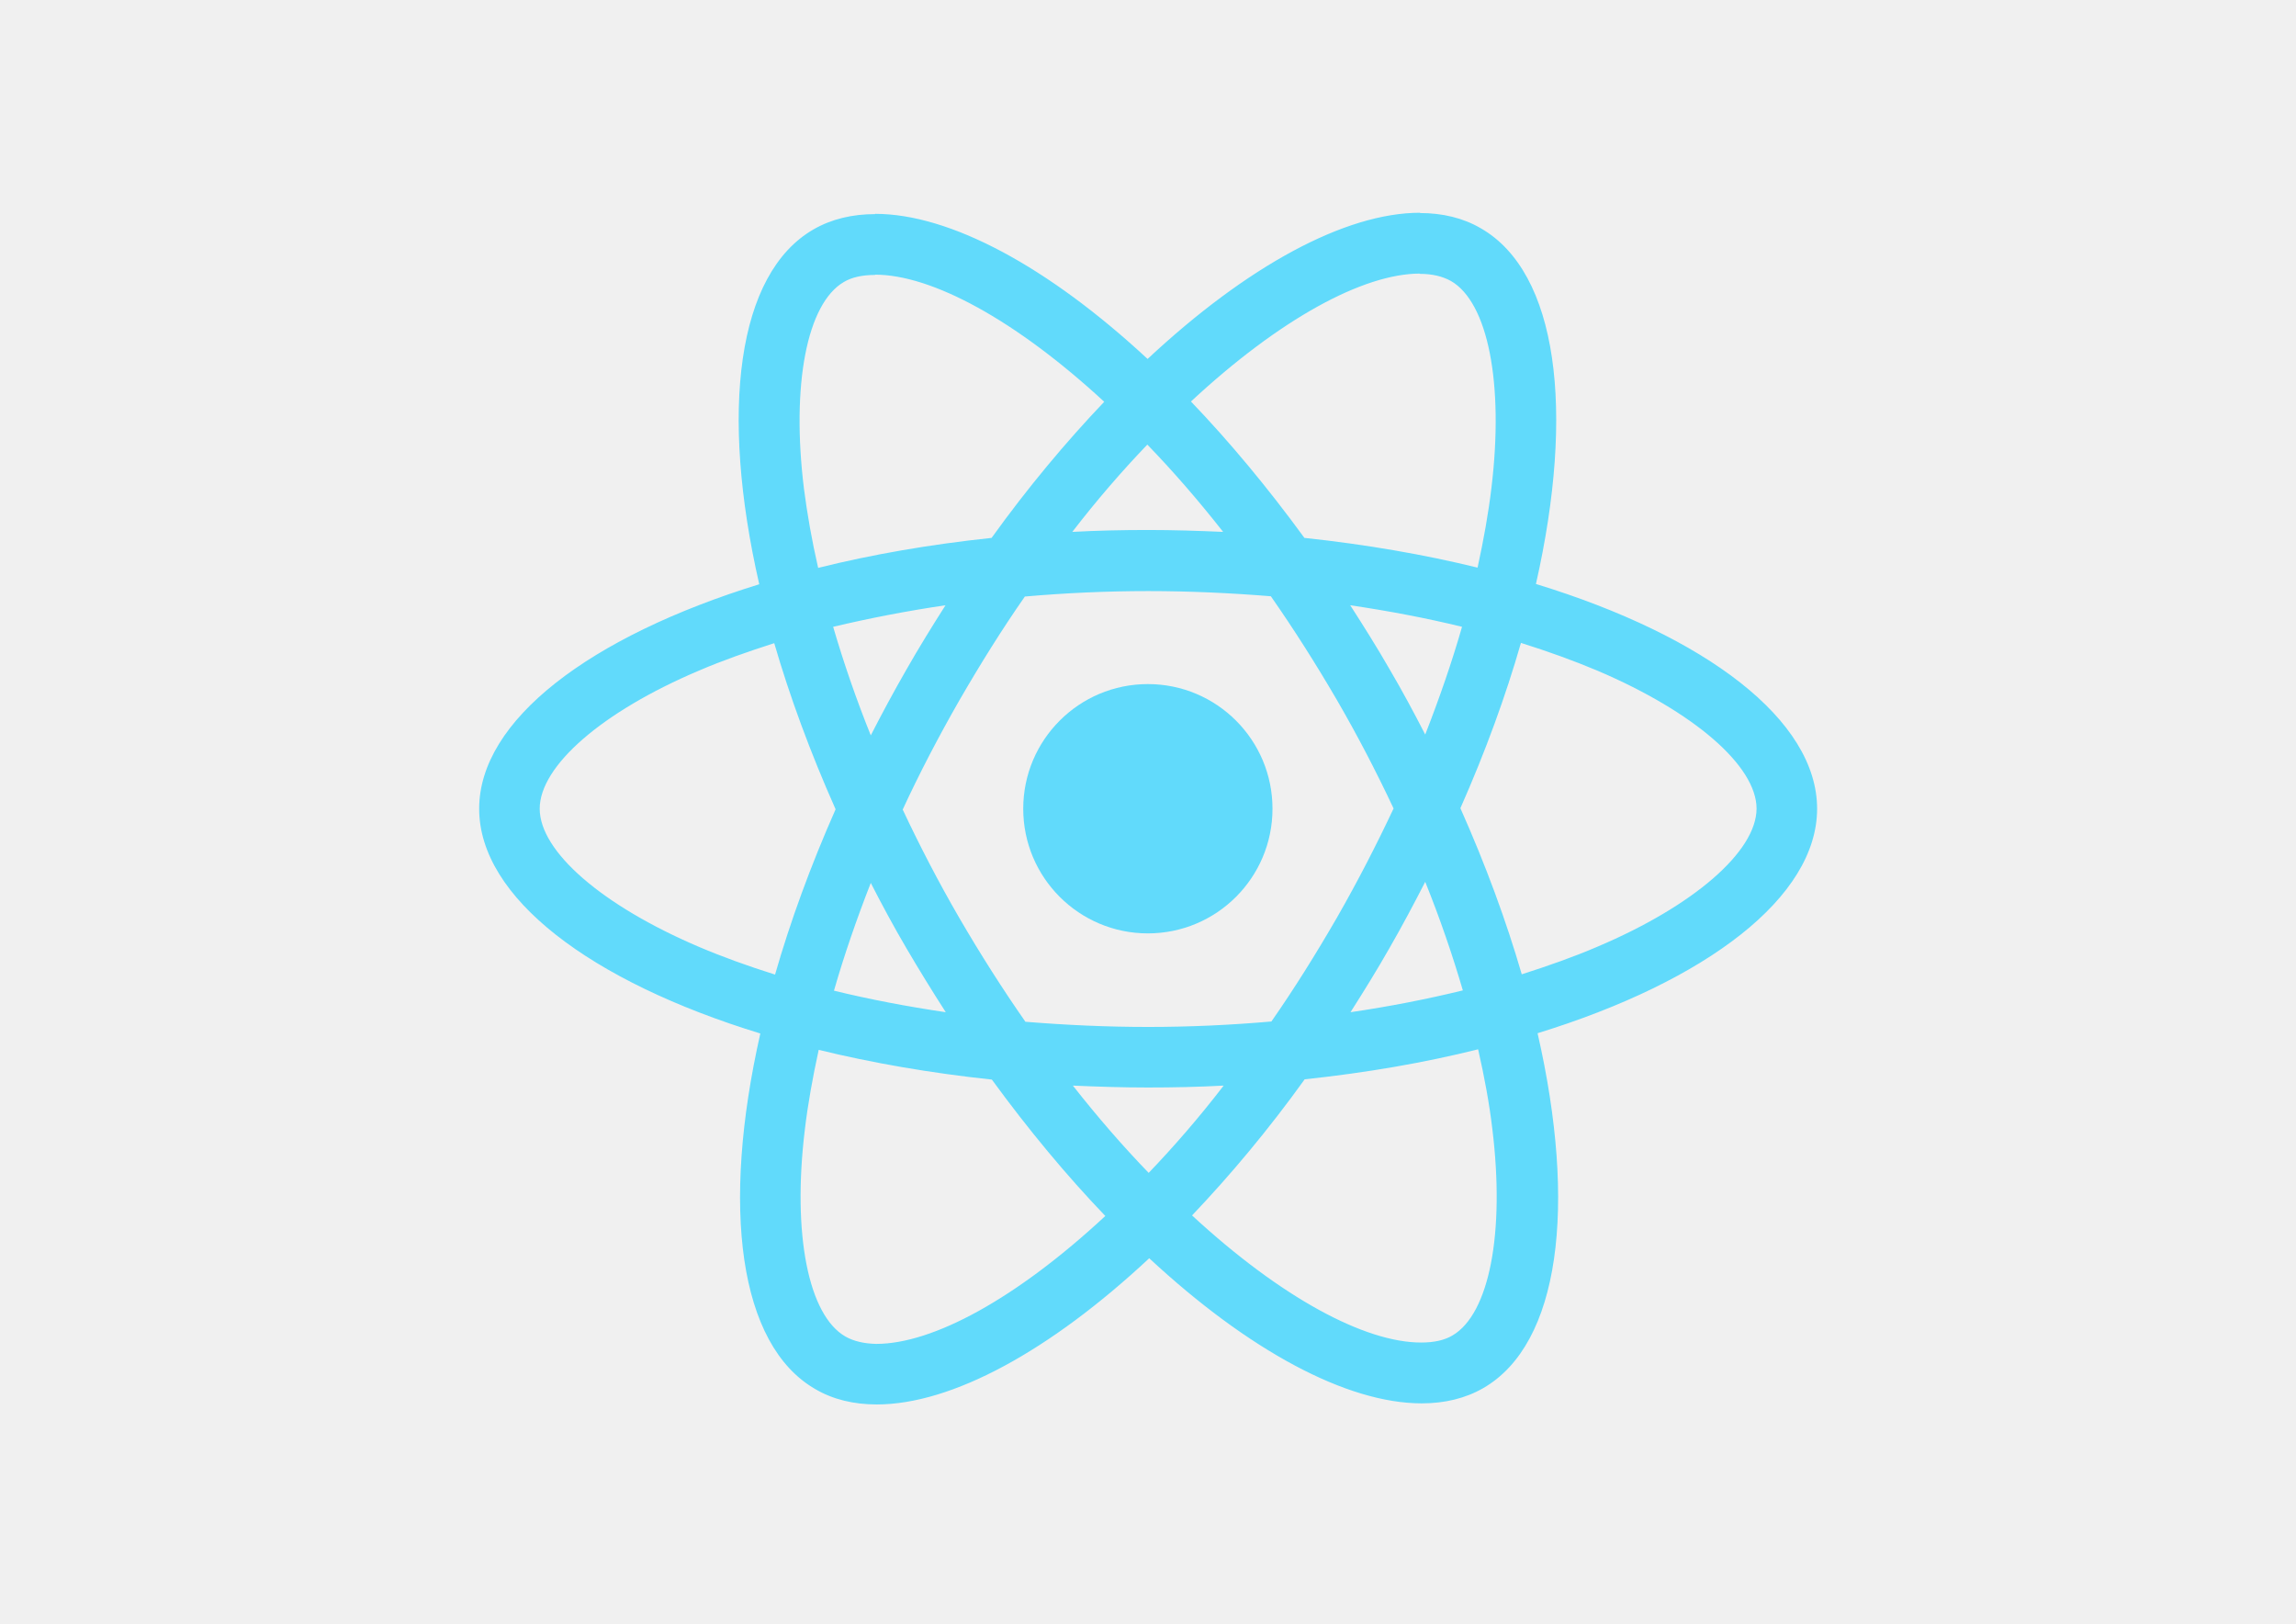
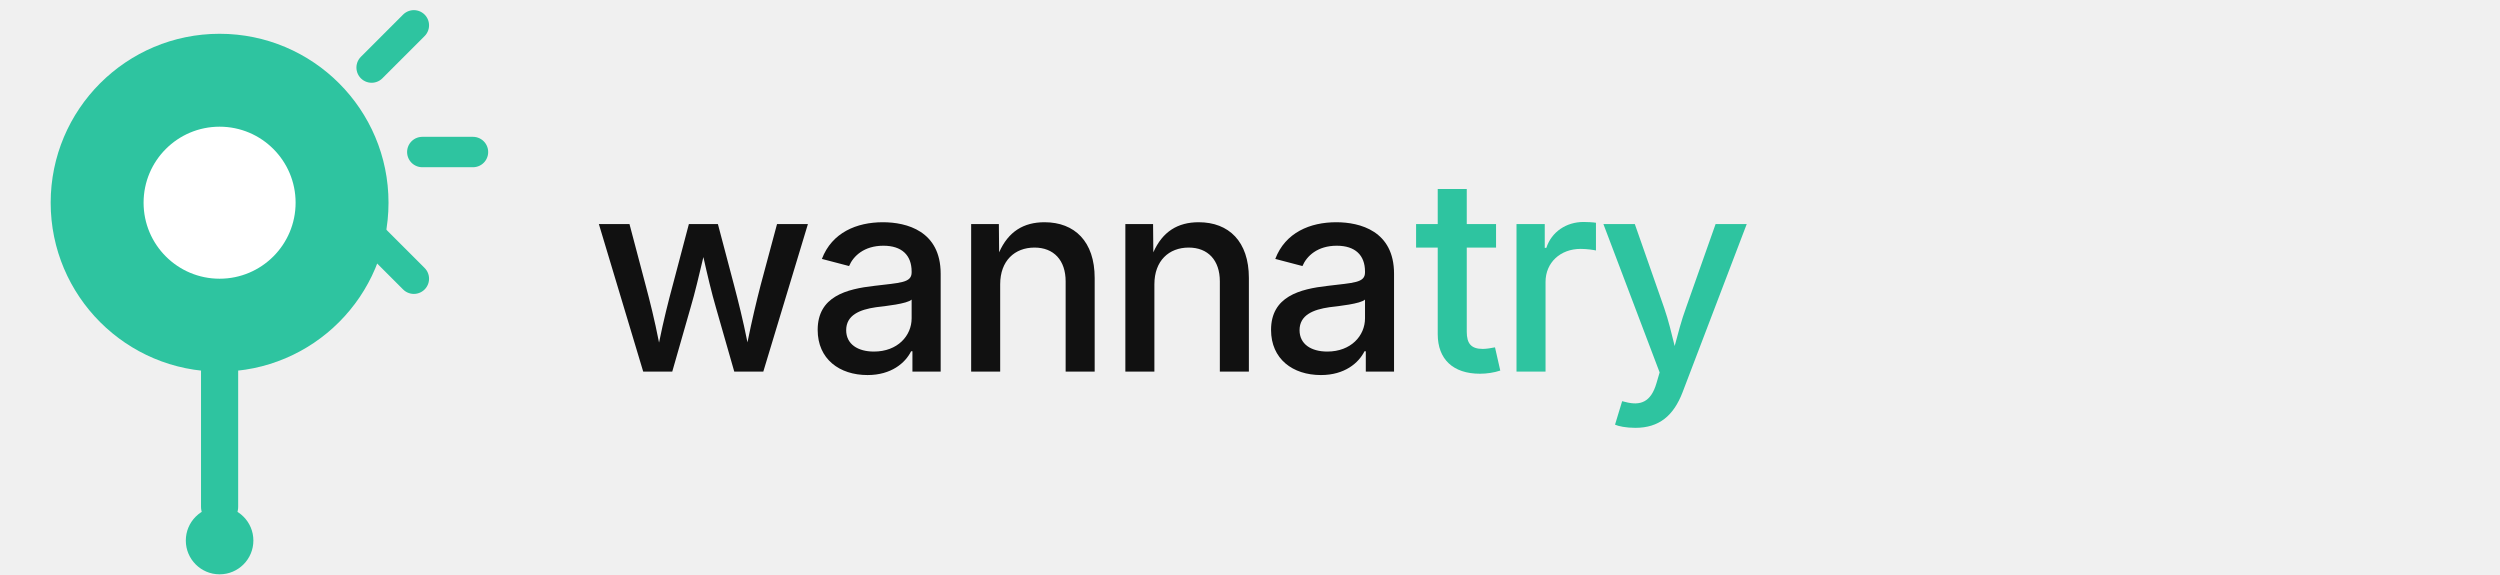
- <svg xmlns="http://www.w3.org/2000/svg" viewBox="0 0 841.9 595.3">
-   <g fill="#61DAFB">
-     <path d="M666.3 296.5c0-32.5-40.7-63.3-103.1-82.4 14.4-63.6 8-114.2-20.2-130.4-6.5-3.8-14.1-5.6-22.4-5.6v22.3c4.6 0 8.3.9 11.4 2.6 13.6 7.8 19.5 37.5 14.9 75.7-1.1 9.4-2.9 19.3-5.1 29.4-19.6-4.8-41-8.5-63.5-10.9-13.5-18.5-27.5-35.3-41.6-50 32.6-30.3 63.2-46.9 84-46.9V78c-27.5 0-63.5 19.6-99.9 53.6-36.4-33.8-72.4-53.2-99.9-53.2v22.3c20.7 0 51.4 16.5 84 46.6-14 14.7-28 31.4-41.3 49.9-22.6 2.4-44 6.1-63.6 11-2.3-10-4-19.7-5.2-29-4.7-38.2 1.1-67.9 14.6-75.8 3-1.8 6.9-2.6 11.5-2.6V78.5c-8.4 0-16 1.8-22.6 5.6-28.1 16.2-34.4 66.7-19.9 130.1-62.2 19.2-102.7 49.9-102.7 82.3 0 32.5 40.7 63.3 103.1 82.4-14.4 63.6-8 114.2 20.2 130.4 6.5 3.8 14.1 5.6 22.5 5.6 27.5 0 63.5-19.6 99.9-53.6 36.4 33.8 72.4 53.2 99.9 53.2 8.4 0 16-1.8 22.6-5.6 28.1-16.2 34.4-66.7 19.9-130.1 62-19.1 102.5-49.9 102.5-82.3zm-130.2-66.7c-3.7 12.9-8.3 26.2-13.5 39.5-4.1-8-8.4-16-13.1-24-4.6-8-9.5-15.8-14.4-23.4 14.2 2.1 27.9 4.7 41 7.9zm-45.8 106.5c-7.8 13.5-15.8 26.3-24.1 38.2-14.9 1.3-30 2-45.2 2-15.1 0-30.2-.7-45-1.9-8.3-11.9-16.4-24.6-24.2-38-7.6-13.1-14.5-26.4-20.8-39.8 6.2-13.4 13.2-26.8 20.7-39.9 7.8-13.5 15.8-26.3 24.1-38.2 14.9-1.3 30-2 45.2-2 15.1 0 30.2.7 45 1.9 8.3 11.9 16.4 24.6 24.2 38 7.6 13.1 14.5 26.4 20.8 39.8-6.3 13.4-13.2 26.8-20.7 39.9zm32.3-13c5.4 13.4 10 26.8 13.8 39.8-13.1 3.2-26.9 5.9-41.2 8 4.9-7.7 9.8-15.6 14.4-23.7 4.6-8 8.9-16.1 13-24.1zM421.2 430c-9.3-9.6-18.6-20.3-27.8-32 9 .4 18.2.7 27.5.7 9.4 0 18.7-.2 27.8-.7-9 11.7-18.3 22.4-27.5 32zm-74.4-58.9c-14.2-2.1-27.9-4.7-41-7.9 3.7-12.9 8.3-26.2 13.5-39.5 4.1 8 8.4 16 13.1 24 4.7 8 9.5 15.8 14.4 23.4zM420.7 163c9.3 9.6 18.6 20.3 27.8 32-9-.4-18.2-.7-27.5-.7-9.4 0-18.7.2-27.8.7 9-11.7 18.3-22.4 27.5-32zm-74 58.9c-4.9 7.7-9.8 15.6-14.4 23.7-4.6 8-8.9 16-13 24-5.4-13.4-10-26.8-13.8-39.8 13.1-3.1 26.9-5.8 41.2-7.9zm-90.5 125.2c-35.4-15.1-58.3-34.9-58.3-50.6 0-15.7 22.9-35.6 58.3-50.6 8.6-3.7 18-7 27.7-10.1 5.7 19.6 13.2 40 22.5 60.9-9.2 20.8-16.6 41.1-22.2 60.6-9.9-3.1-19.3-6.5-28-10.2zM310 490c-13.6-7.8-19.5-37.5-14.9-75.7 1.1-9.4 2.9-19.3 5.1-29.4 19.6 4.8 41 8.5 63.5 10.9 13.5 18.5 27.5 35.3 41.6 50-32.6 30.3-63.2 46.9-84 46.9-4.5-.1-8.3-1-11.3-2.7zm237.2-76.2c4.7 38.2-1.1 67.9-14.6 75.8-3 1.8-6.9 2.6-11.5 2.6-20.7 0-51.4-16.5-84-46.6 14-14.7 28-31.4 41.3-49.9 22.6-2.4 44-6.1 63.6-11 2.3 10.1 4.1 19.8 5.2 29.1zm38.5-66.7c-8.6 3.7-18 7-27.7 10.1-5.7-19.6-13.2-40-22.5-60.9 9.2-20.8 16.6-41.1 22.2-60.6 9.9 3.1 19.3 6.5 28.1 10.2 35.4 15.1 58.3 34.9 58.3 50.6-.1 15.7-23 35.6-58.4 50.6zM320.8 78.4z" />
-     <circle cx="420.9" cy="296.5" r="45.7" />
-     <path d="M520.5 78.1z" />
-   </g>
+ <svg xmlns="http://www.w3.org/2000/svg" viewBox="0 0 148 34" width="148" height="34" role="img" aria-label="wanna try">
+   <circle cx="13" cy="12" r="10" fill="#2EC4A0" />
+   <circle cx="13" cy="12" r="4.5" fill="#ffffff" />
+   <line x1="13" y1="22" x2="13" y2="30" stroke="#2EC4A0" stroke-width="2.2" stroke-linecap="round" />
+   <circle cx="13" cy="32" r="2" fill="#2EC4A0" />
+   <line x1="22" y1="4" x2="24.5" y2="1.5" stroke="#2EC4A0" stroke-width="1.8" stroke-linecap="round" />
+   <line x1="25" y1="9" x2="28" y2="9" stroke="#2EC4A0" stroke-width="1.8" stroke-linecap="round" />
+   <line x1="22" y1="14" x2="24.5" y2="16.5" stroke="#2EC4A0" stroke-width="1.8" stroke-linecap="round" />
+   <text x="35" y="22" font-family="system-ui,-apple-system,sans-serif" font-size="16" font-weight="500" fill="#111" letter-spacing="-0.5">wanna<tspan fill="#2EC4A0">try</tspan>
+   </text>
</svg>
